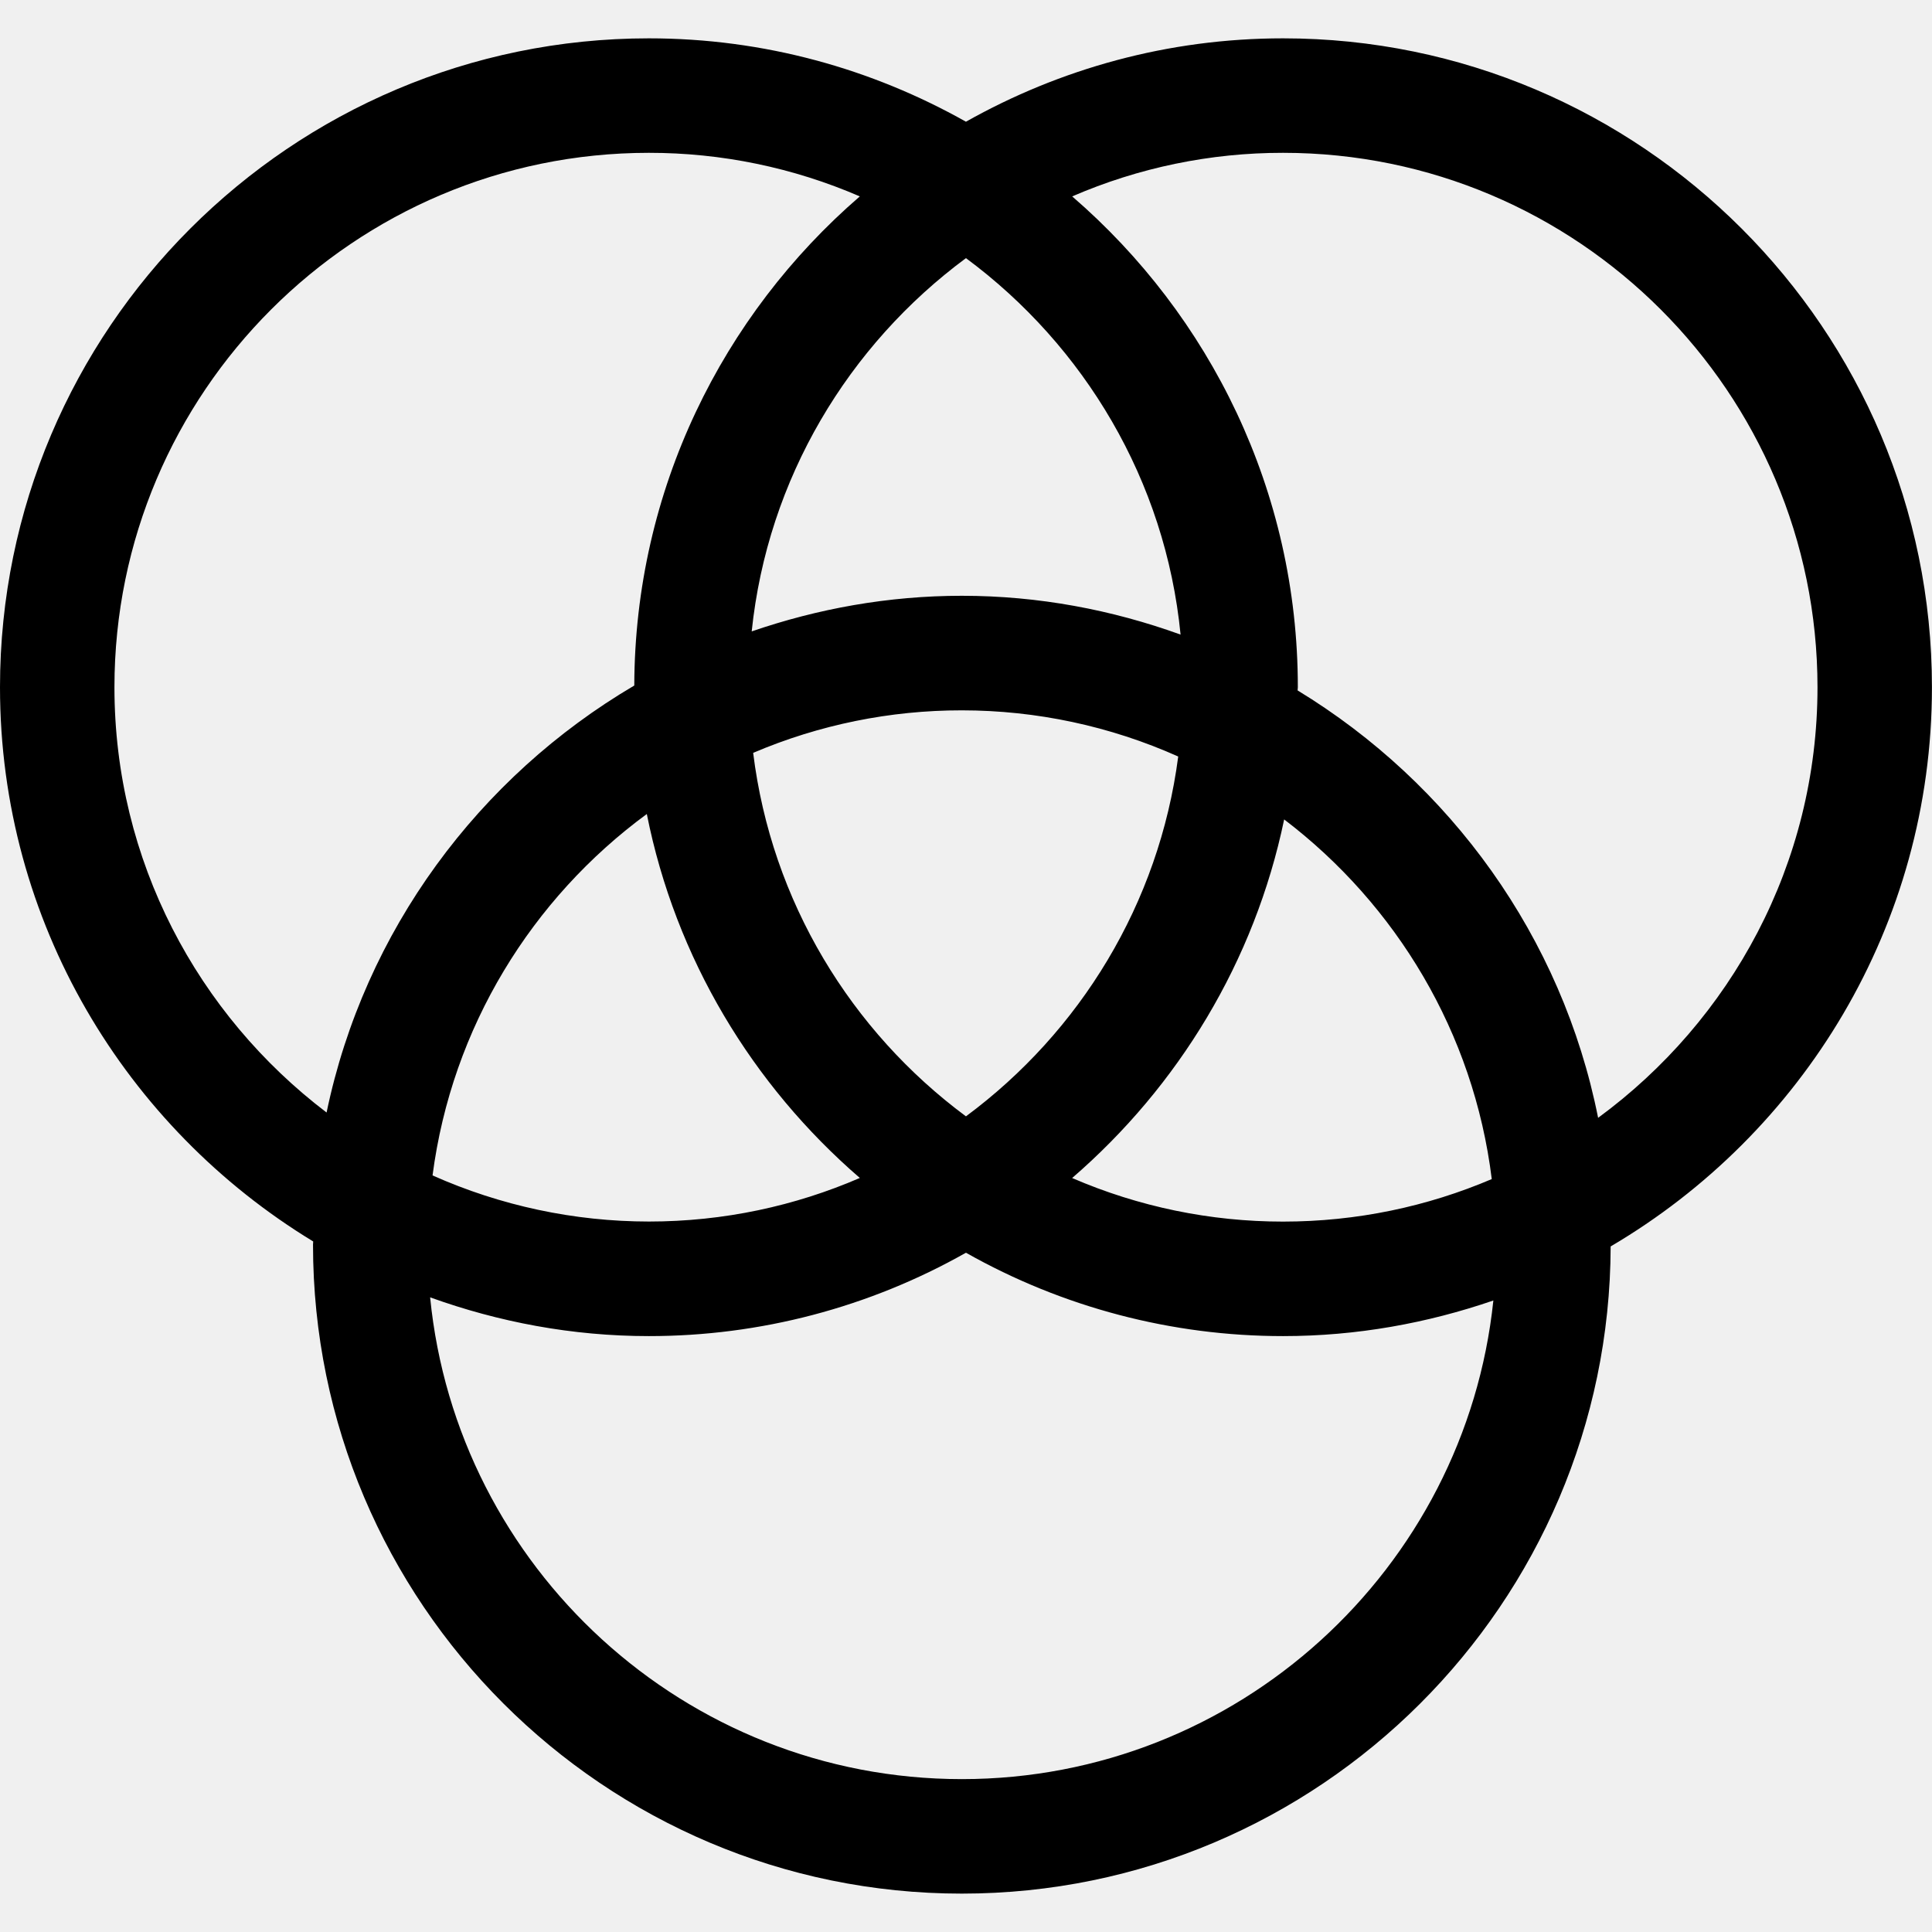
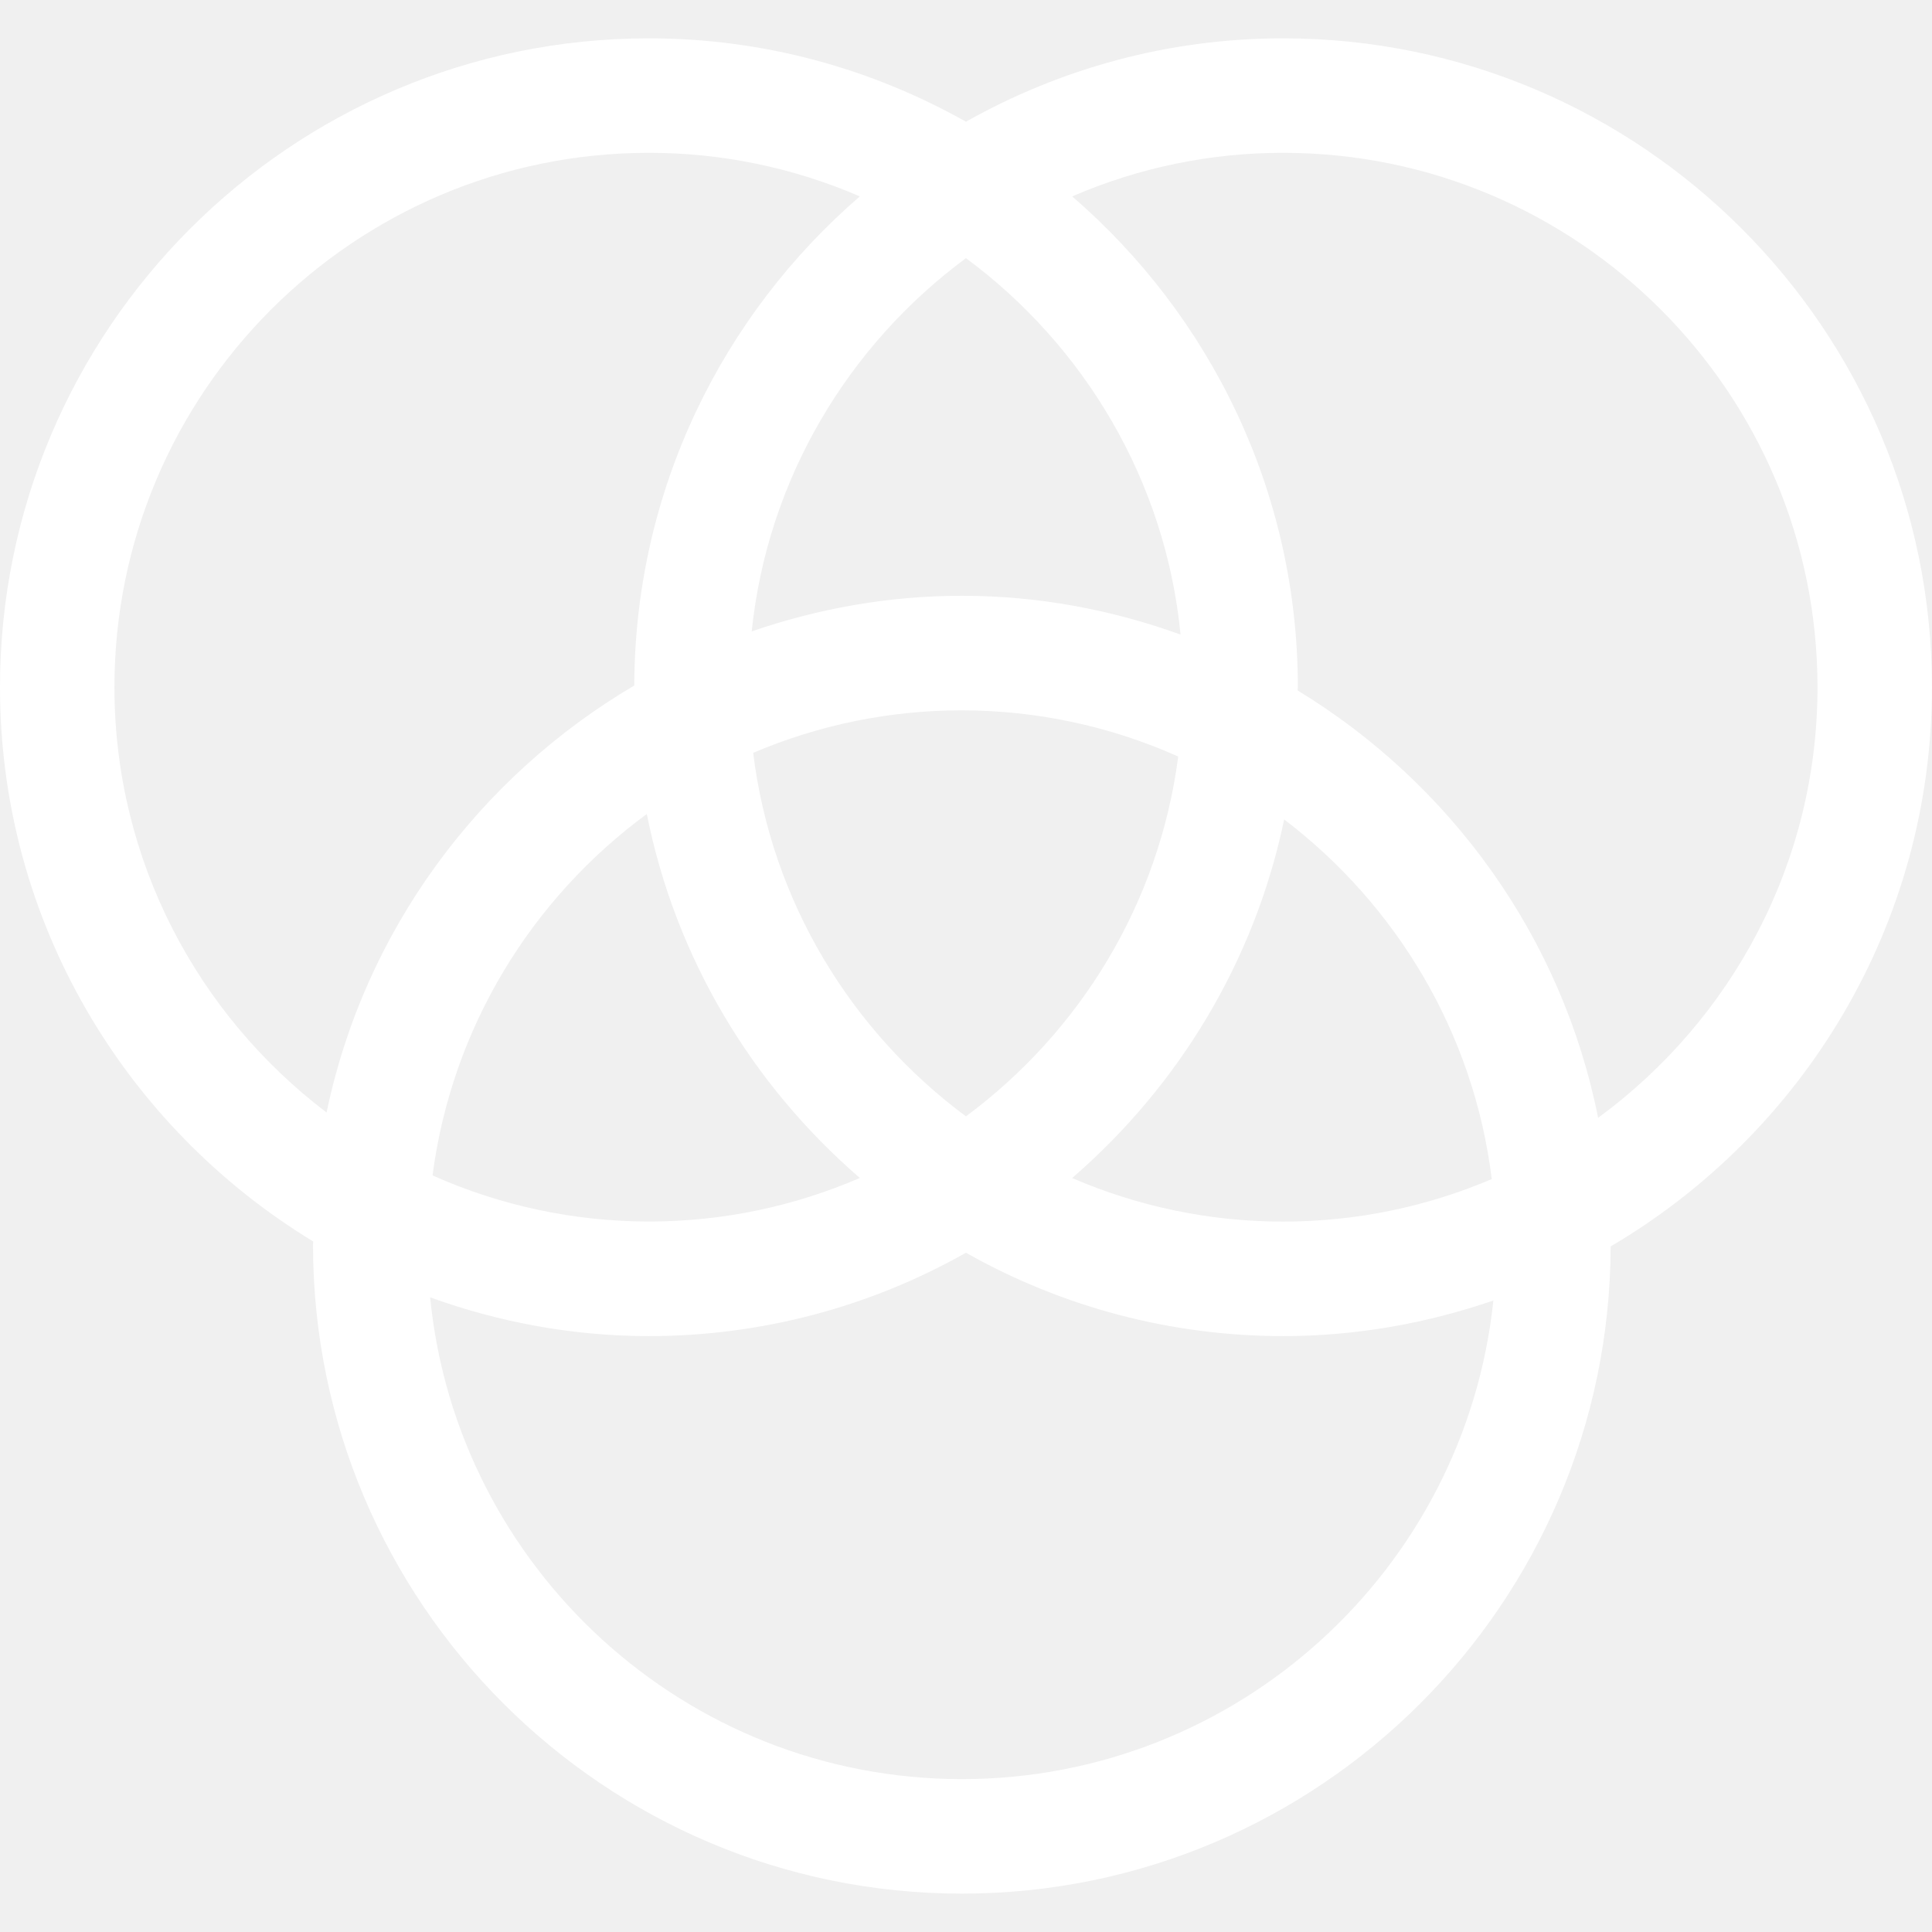
<svg xmlns="http://www.w3.org/2000/svg" viewBox="0 0 128 128">
-   <path fill="#000000" d="M106.71 82.578c-.058 23.649-19.32 42.879-42.987 42.879-23.703 0-42.985-19.285-42.985-42.992 0-.07.012-.14.012-.215C8.332 74.703 0 61.086 0 45.531 0 21.824 19.285 2.54 42.988 2.54c7.633 0 14.79 2.023 21.008 5.524 6.219-3.5 13.379-5.524 21.012-5.524 23.707 0 42.988 19.29 42.988 42.992 0 15.782-8.574 29.57-21.285 37.047ZM63.997 17.102c-7.781 5.761-13.144 14.601-14.195 24.73 4.37-1.504 9.047-2.36 13.922-2.36 5.093 0 9.96.934 14.492 2.571-1-10.215-6.387-19.14-14.219-24.941Zm-35.34 60.773a35.239 35.239 0 0 0 14.332 3.055c4.961 0 9.688-1.032 13.977-2.887-7.113-6.145-12.211-14.55-14.113-24.113-7.614 5.593-12.914 14.129-14.196 23.945Zm35.067-30.813a35.17 35.17 0 0 0-13.825 2.817c1.215 9.851 6.493 18.445 14.098 24.082 7.547-5.594 12.793-14.086 14.063-23.84a35.146 35.146 0 0 0-14.336-3.059Zm7.308 30.985a35.156 35.156 0 0 0 13.973 2.887c4.902 0 9.574-1.004 13.828-2.817-1.195-9.707-6.336-18.18-13.754-23.828-1.96 9.418-7.023 17.688-14.047 23.758Zm-7.308 39.824c18.277 0 33.359-13.922 35.215-31.71-4.376 1.503-9.047 2.359-13.93 2.359a42.667 42.667 0 0 1-21.012-5.524 42.63 42.63 0 0 1-21.008 5.524c-5.093 0-9.957-.934-14.492-2.567 1.762 17.89 16.883 31.918 35.227 31.918ZM42.988 10.125c-19.523 0-35.406 15.879-35.406 35.406 0 11.5 5.535 21.703 14.055 28.176 2.504-12.05 10.09-22.23 20.386-28.289.036-12.945 5.836-24.54 14.942-32.406a35.107 35.107 0 0 0-13.977-2.887Zm42.02 0a35.08 35.08 0 0 0-13.973 2.887c9.133 7.886 14.95 19.523 14.95 32.515 0 .075-.016.145-.016.215 10.117 6.156 17.527 16.328 19.91 28.317 8.793-6.45 14.535-16.82 14.535-28.528-.004-19.523-15.883-35.406-35.406-35.406Zm0 0" />
+   <path fill="#ffffff" d="M106.71 82.578c-.058 23.649-19.32 42.879-42.987 42.879-23.703 0-42.985-19.285-42.985-42.992 0-.07.012-.14.012-.215C8.332 74.703 0 61.086 0 45.531 0 21.824 19.285 2.54 42.988 2.54c7.633 0 14.79 2.023 21.008 5.524 6.219-3.5 13.379-5.524 21.012-5.524 23.707 0 42.988 19.29 42.988 42.992 0 15.782-8.574 29.57-21.285 37.047ZM63.997 17.102c-7.781 5.761-13.144 14.601-14.195 24.73 4.37-1.504 9.047-2.36 13.922-2.36 5.093 0 9.96.934 14.492 2.571-1-10.215-6.387-19.14-14.219-24.941Zm-35.34 60.773a35.239 35.239 0 0 0 14.332 3.055c4.961 0 9.688-1.032 13.977-2.887-7.113-6.145-12.211-14.55-14.113-24.113-7.614 5.593-12.914 14.129-14.196 23.945Zm35.067-30.813a35.17 35.17 0 0 0-13.825 2.817c1.215 9.851 6.493 18.445 14.098 24.082 7.547-5.594 12.793-14.086 14.063-23.84a35.146 35.146 0 0 0-14.336-3.059Zm7.308 30.985a35.156 35.156 0 0 0 13.973 2.887c4.902 0 9.574-1.004 13.828-2.817-1.195-9.707-6.336-18.18-13.754-23.828-1.96 9.418-7.023 17.688-14.047 23.758Zm-7.308 39.824c18.277 0 33.359-13.922 35.215-31.71-4.376 1.503-9.047 2.359-13.93 2.359a42.667 42.667 0 0 1-21.012-5.524 42.63 42.63 0 0 1-21.008 5.524c-5.093 0-9.957-.934-14.492-2.567 1.762 17.89 16.883 31.918 35.227 31.918ZM42.988 10.125c-19.523 0-35.406 15.879-35.406 35.406 0 11.5 5.535 21.703 14.055 28.176 2.504-12.05 10.09-22.23 20.386-28.289.036-12.945 5.836-24.54 14.942-32.406a35.107 35.107 0 0 0-13.977-2.887Zm42.02 0a35.08 35.08 0 0 0-13.973 2.887c9.133 7.886 14.95 19.523 14.95 32.515 0 .075-.016.145-.016.215 10.117 6.156 17.527 16.328 19.91 28.317 8.793-6.45 14.535-16.82 14.535-28.528-.004-19.523-15.883-35.406-35.406-35.406Zm0 0" />
</svg>
